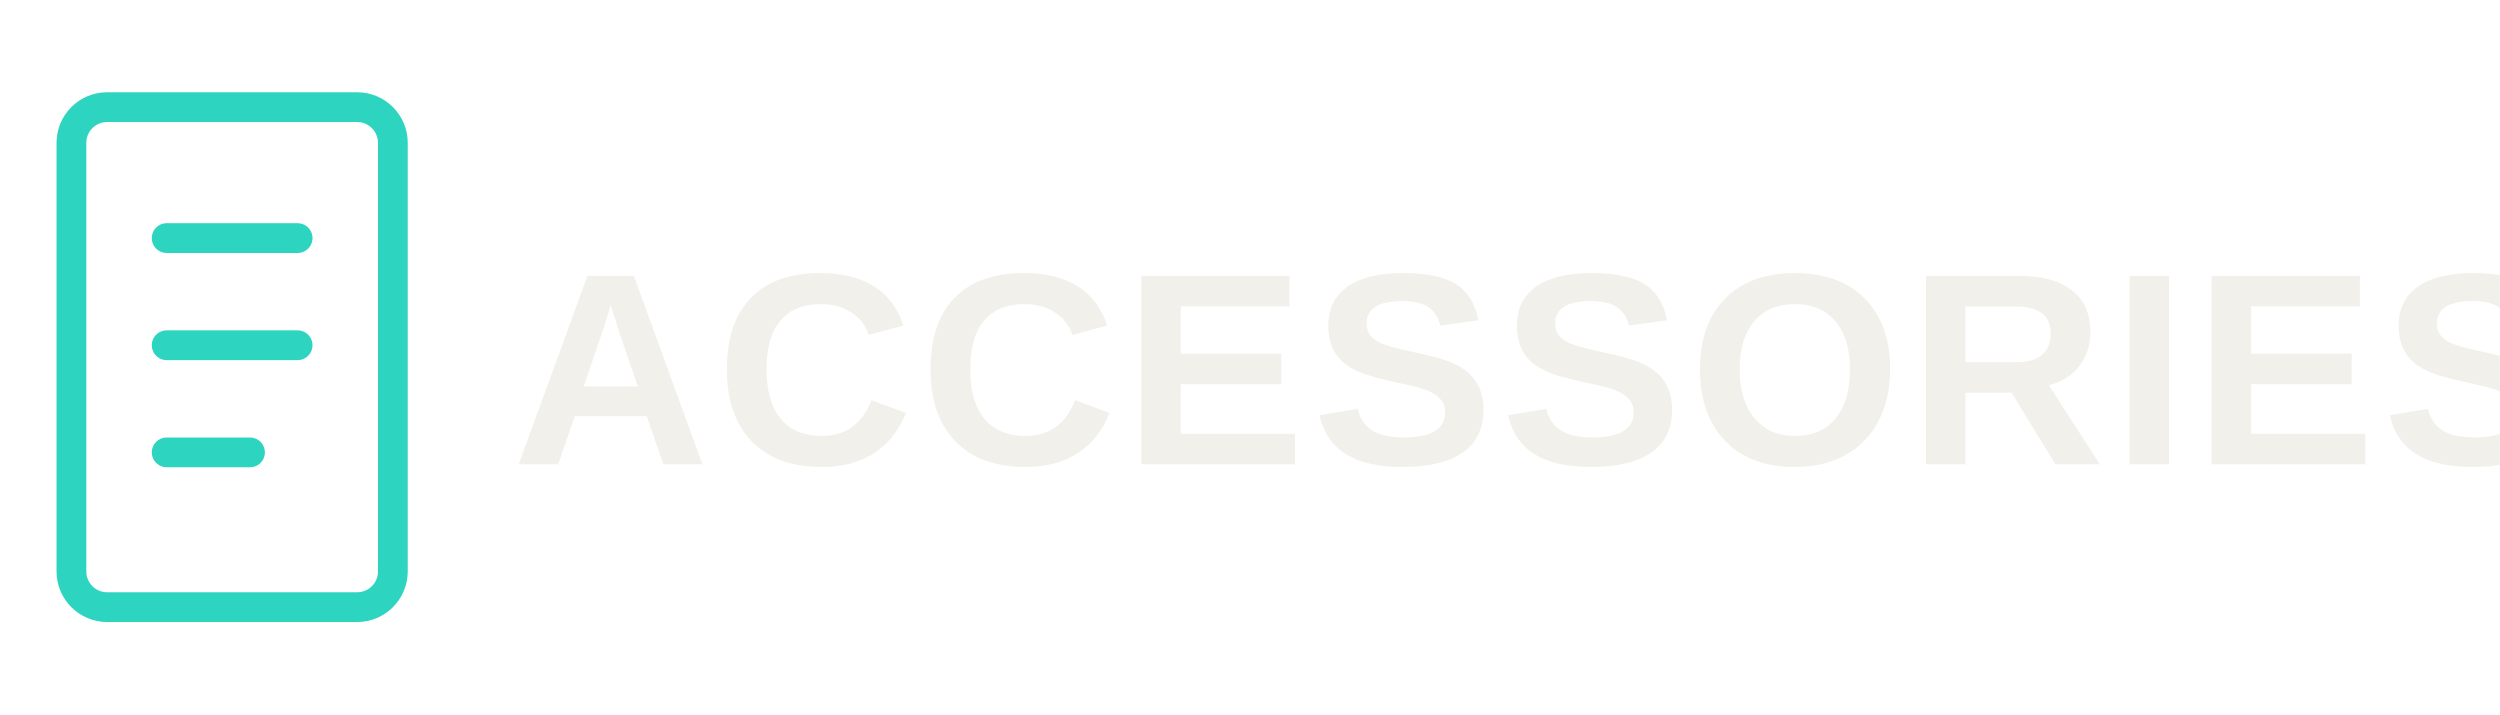
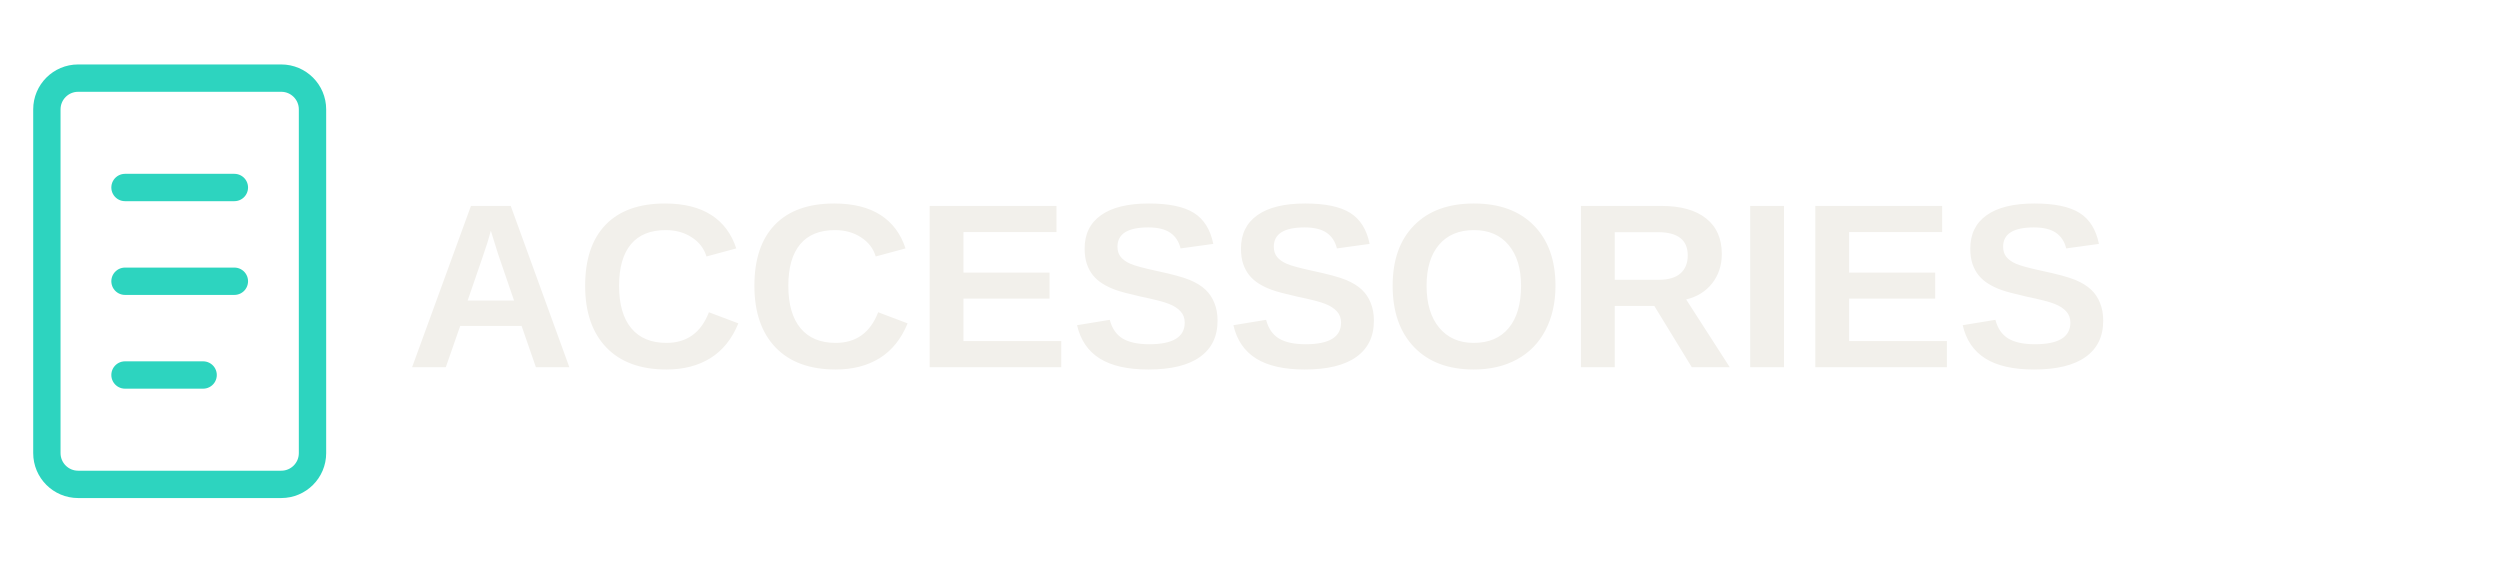
- <svg xmlns="http://www.w3.org/2000/svg" viewBox="0 0 420 120" role="img" aria-label="Accessories">
-   <rect x="12" y="18" width="54" height="84" rx="6" fill="none" stroke="#2DD4BF" stroke-width="5" />
-   <path d="M28 40h22M28 58h22M28 76h14" stroke="#2DD4BF" stroke-width="5" stroke-linecap="round" />
-   <text x="86" y="78" fill="#F2F0EB" font-family="'Space Grotesk', Arial, sans-serif" font-size="46" font-weight="700" letter-spacing="1">ACCESSORIES</text>
+ <svg xmlns="http://www.w3.org/2000/svg" viewBox="0 0 320 72" role="img" aria-label="Accessories">
+   <rect x="6" y="10" width="34" height="52" rx="4" fill="none" stroke="#2DD4BF" stroke-width="3.5" />
+   <path d="M16 24h14M16 36h14M16 48h10" stroke="#2DD4BF" stroke-width="3.5" stroke-linecap="round" />
+   <text x="52" y="47" fill="#F2F0EB" font-family="Arial, Helvetica, sans-serif" font-size="30" font-weight="700" textLength="258" lengthAdjust="spacingAndGlyphs">ACCESSORIES</text>
</svg>
